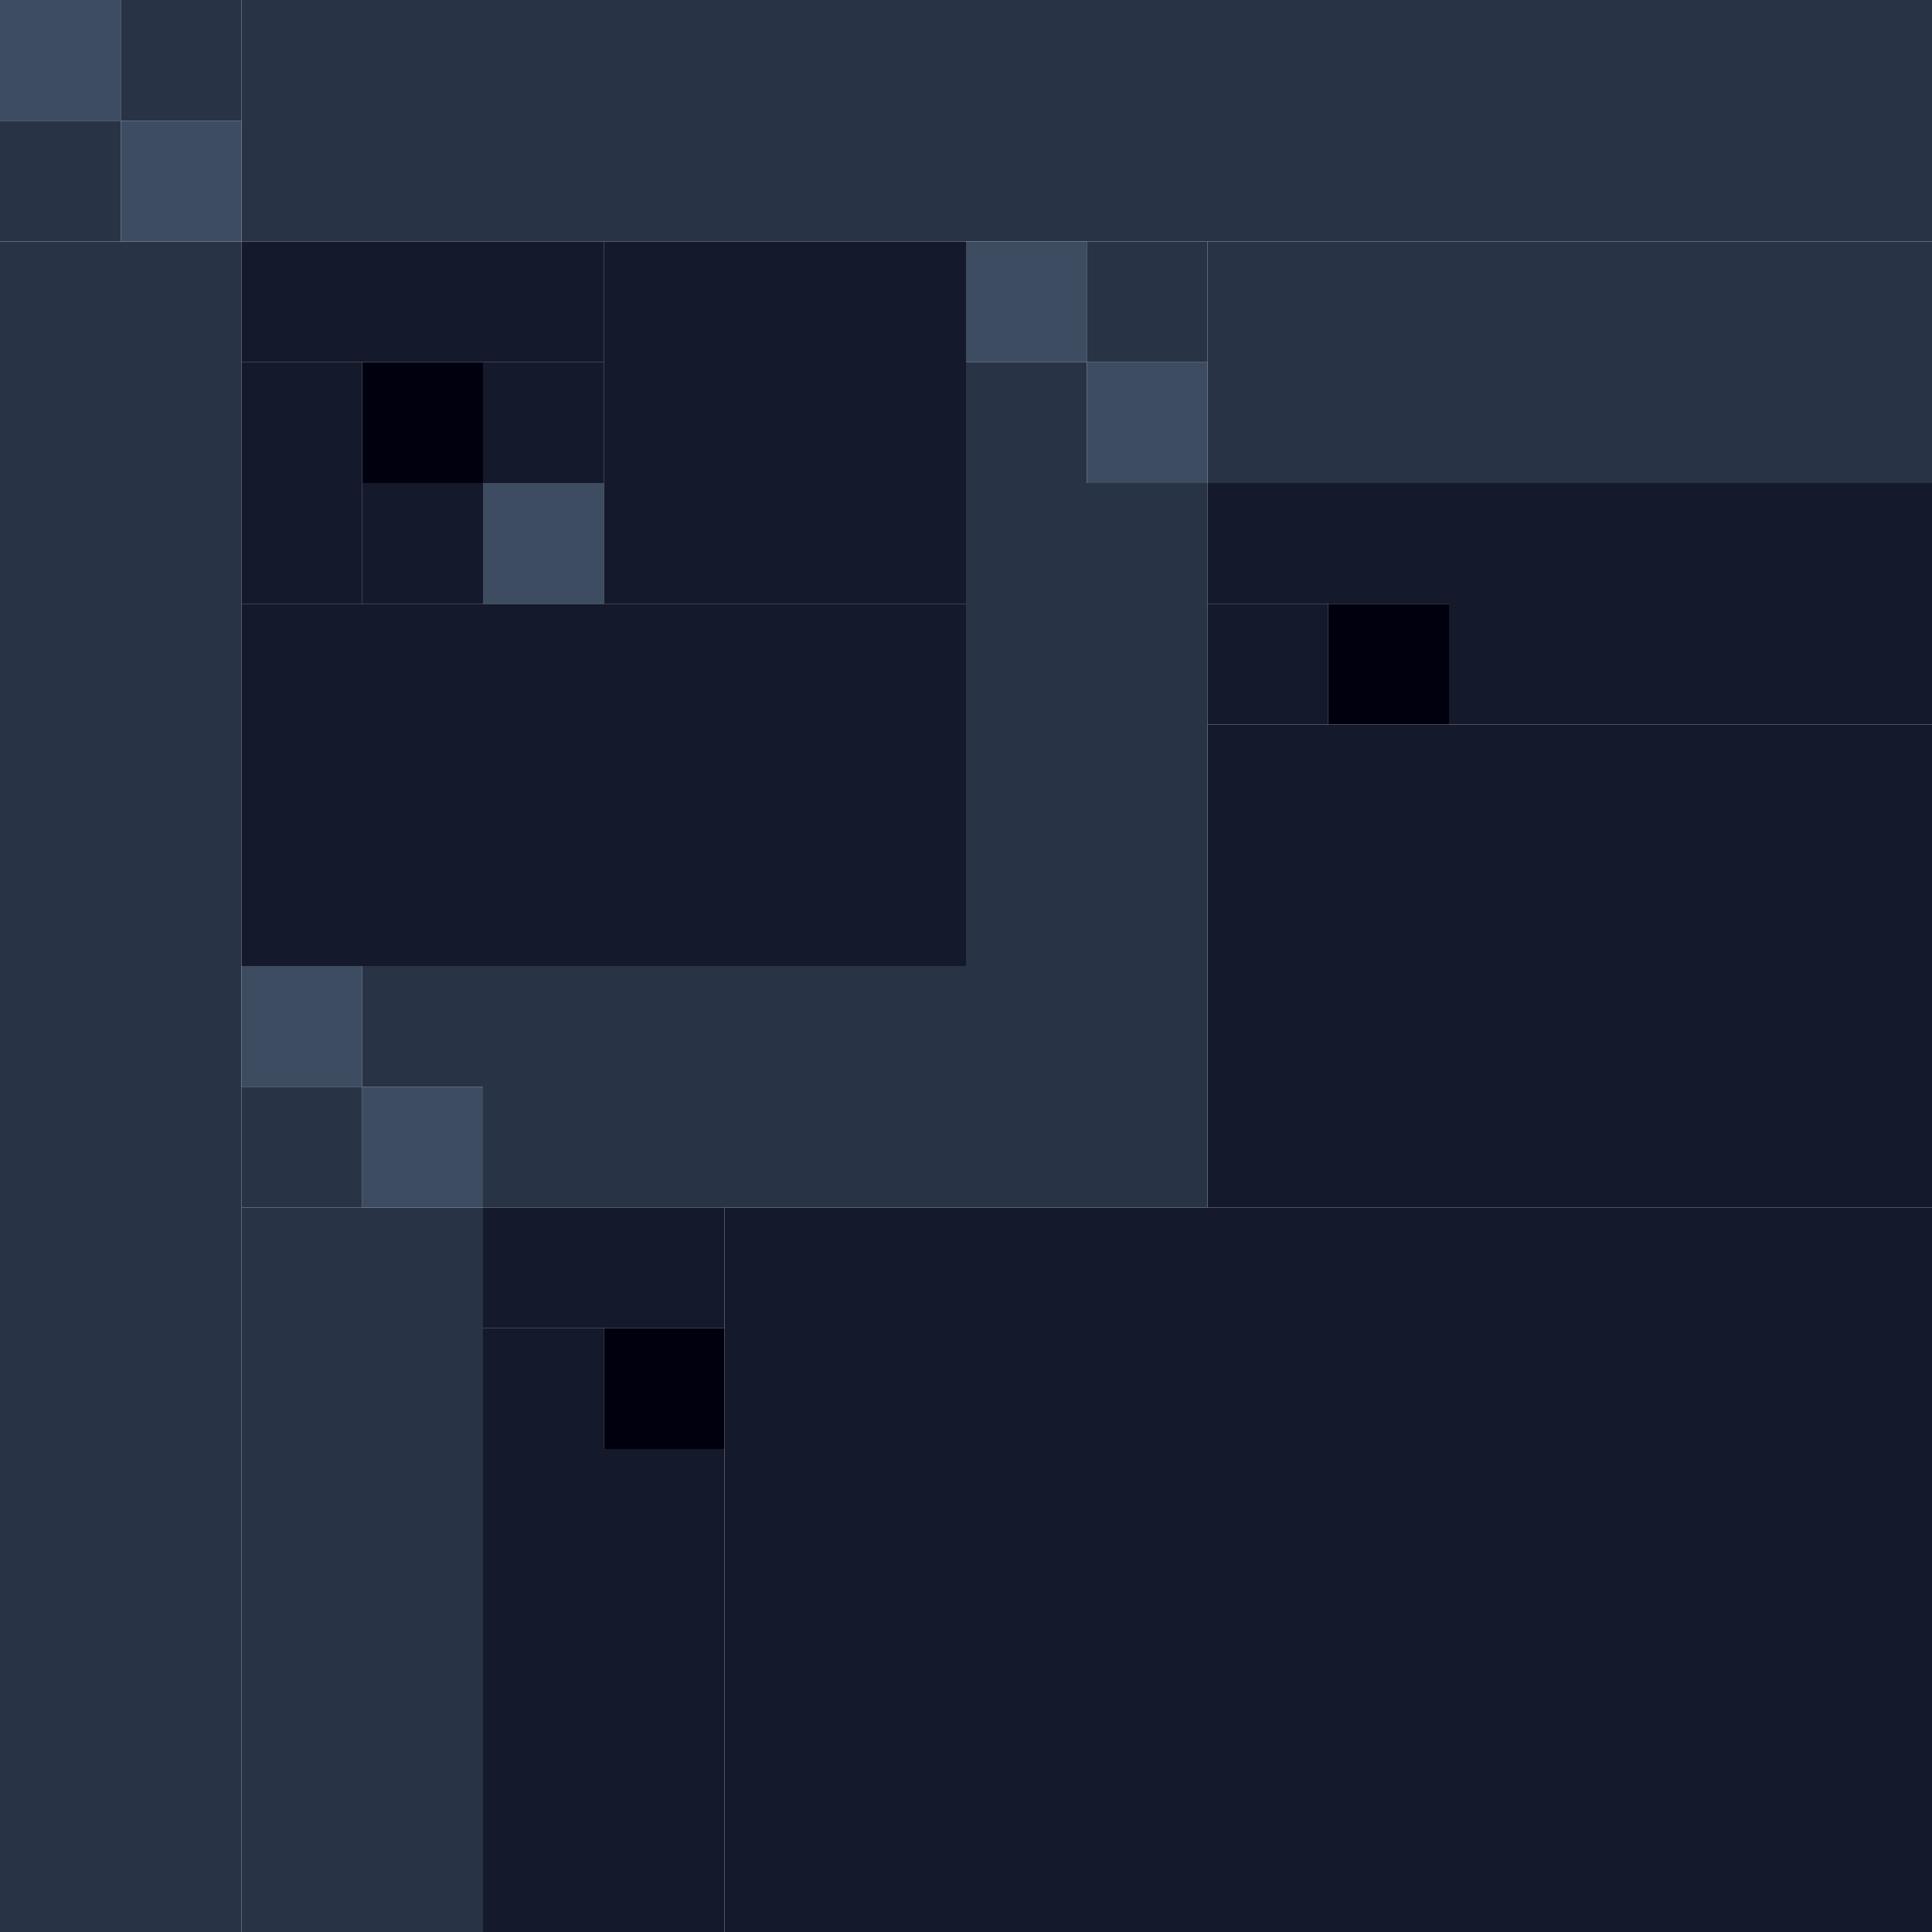
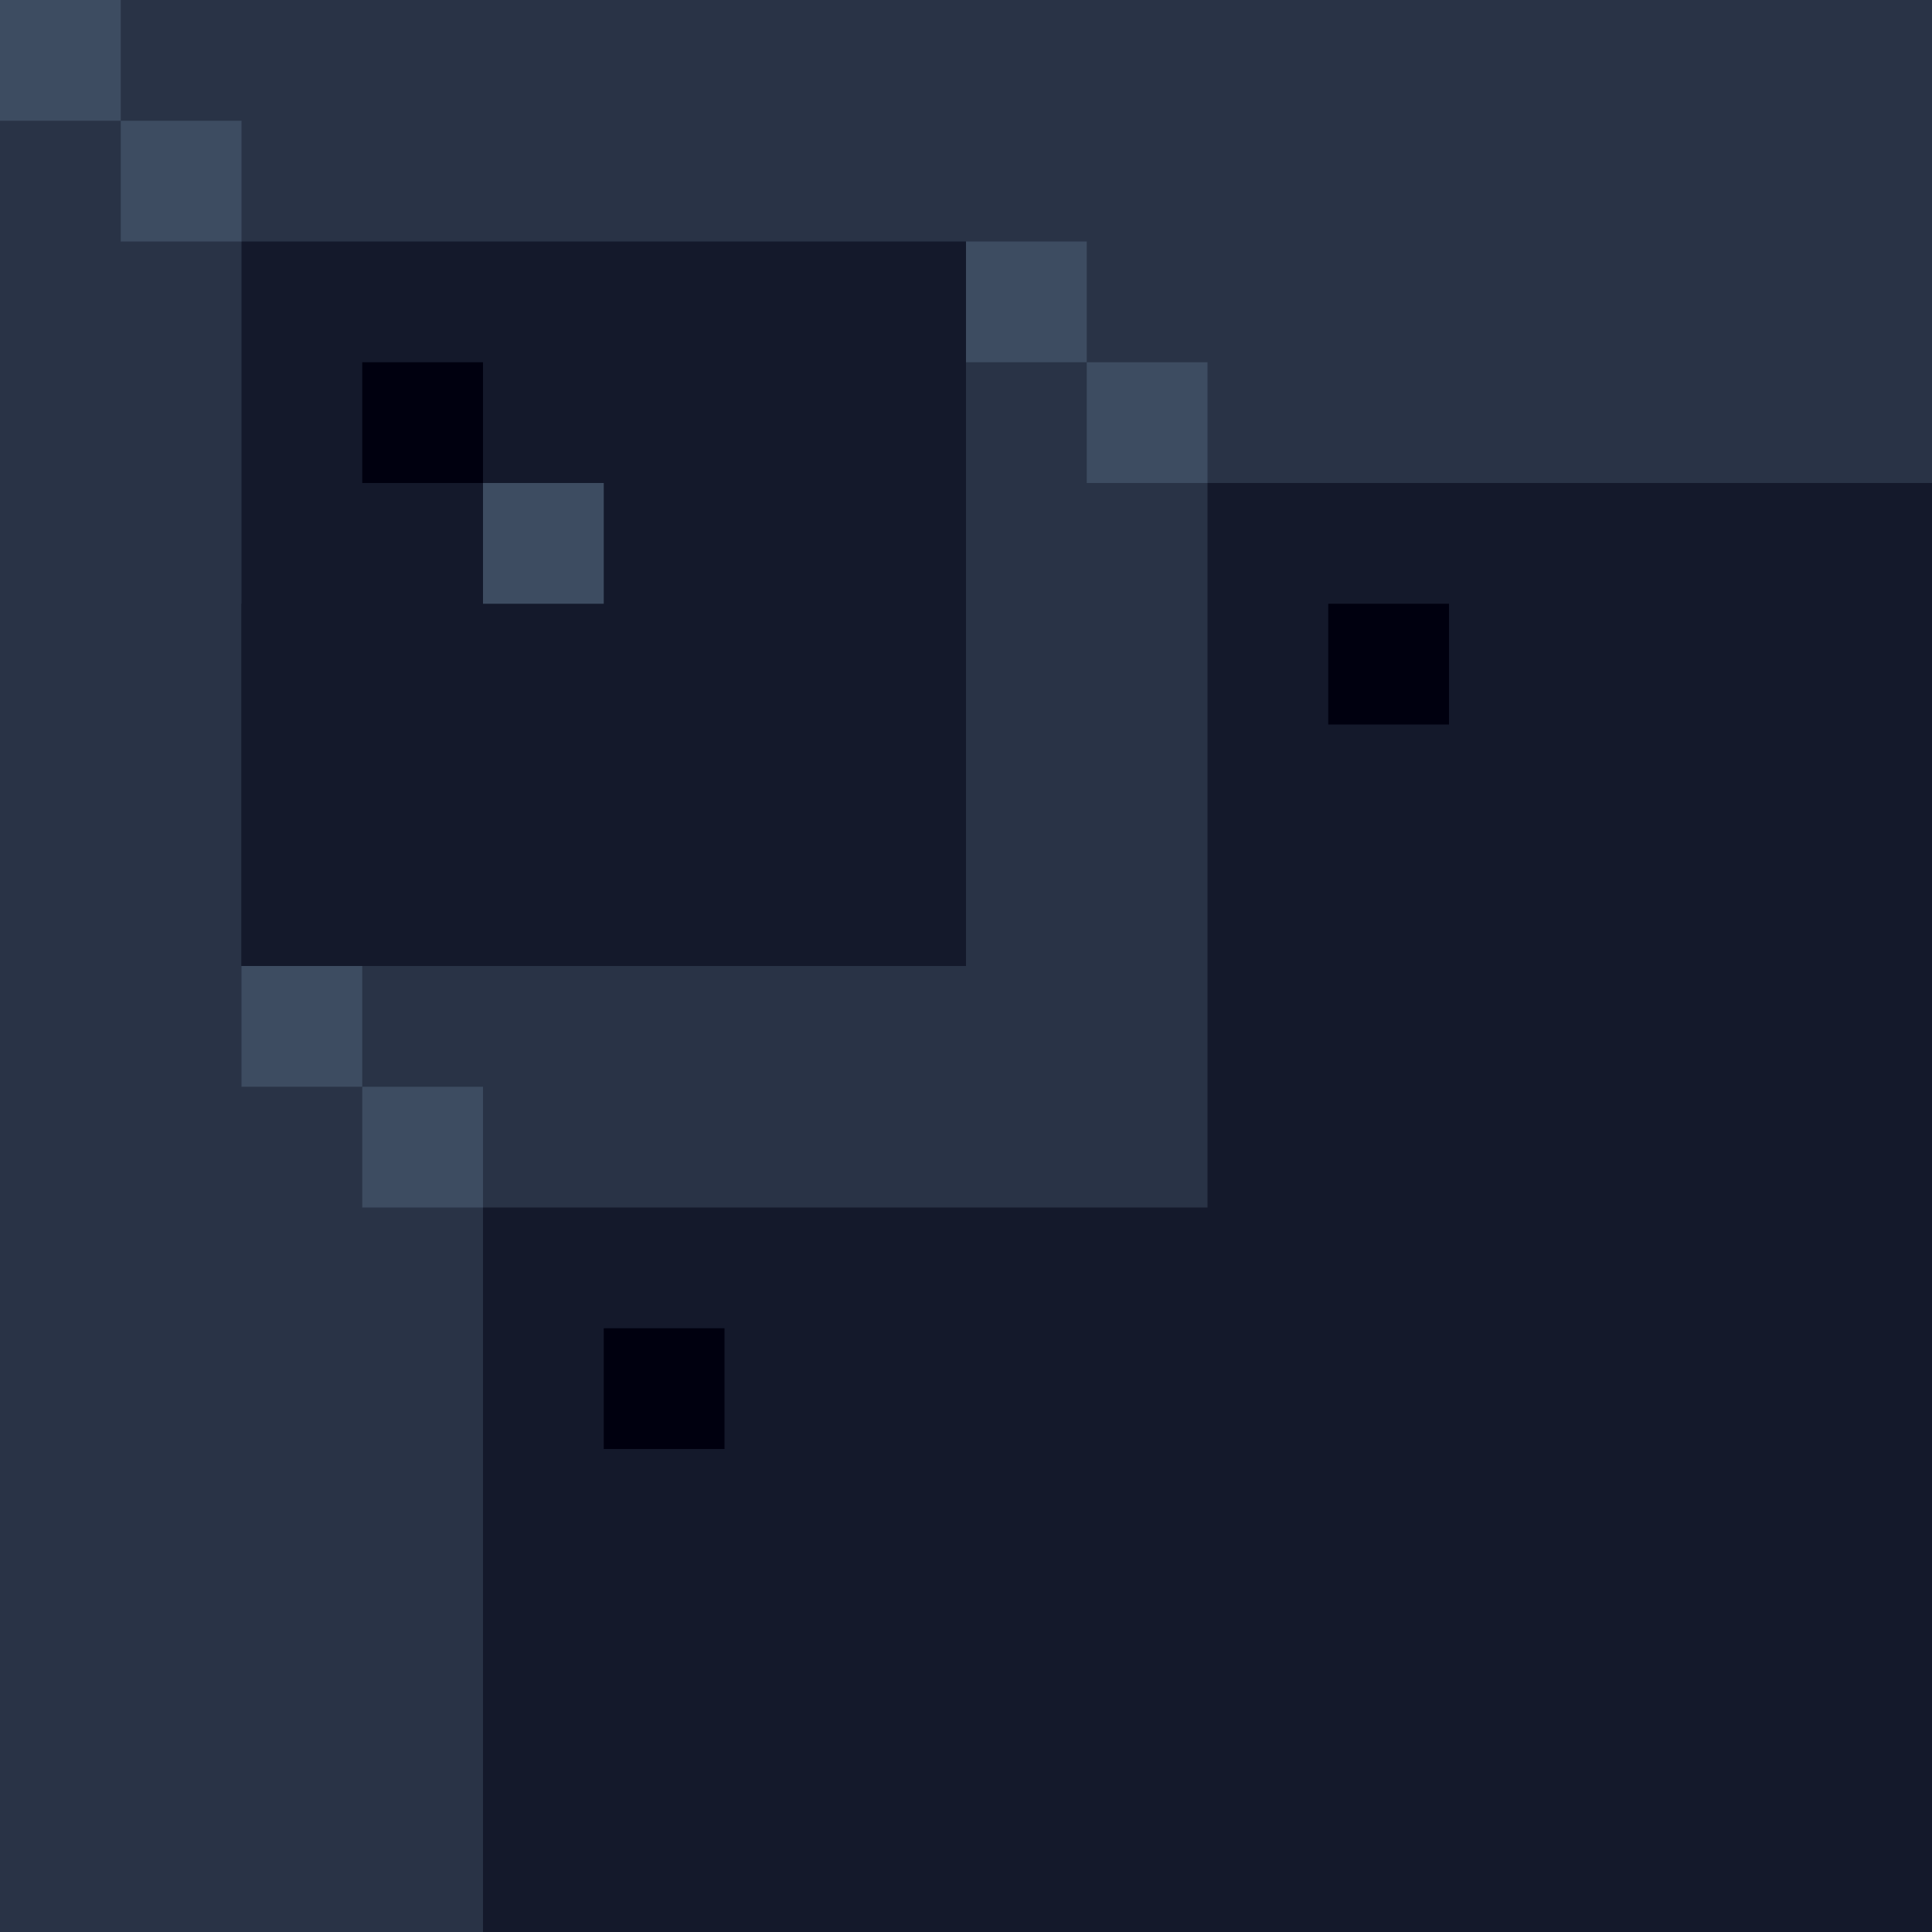
<svg xmlns="http://www.w3.org/2000/svg" width="32" height="32" viewBox="0 0 32 32" version="1.1" id="svg1">
  <defs id="defs1" />
  <g id="layer1" />
-   <g>
-     <rect x="12" y="20" width="20" height="12" style="fill:#14192b" />
-     <rect x="0" y="4" width="4" height="28" style="fill:#293346" />
-     <rect x="4" y="0" width="28" height="4" style="fill:#293346" />
-     <rect x="20" y="12" width="12" height="8" style="fill:#14192b" />
-     <rect x="4" y="10" width="12" height="6" style="fill:#14192b" />
-     <rect x="4" y="20" width="4" height="12" style="fill:#293346" />
-     <rect x="8" y="16" width="12" height="4" style="fill:#293346" />
-     <rect x="20" y="4" width="12" height="4" style="fill:#293346" />
-     <rect x="10" y="4" width="6" height="6" style="fill:#14192b" />
-     <rect x="8" y="24" width="4" height="8" style="fill:#14192b" />
-     <rect x="16" y="8" width="4" height="8" style="fill:#293346" />
-     <rect x="24" y="8" width="8" height="4" style="fill:#14192b" />
-     <rect x="4" y="4" width="6" height="2" style="fill:#14192b" />
-     <rect x="4" y="6" width="2" height="4" style="fill:#14192b" />
-     <rect x="8" y="20" width="4" height="2" style="fill:#14192b" />
-     <rect x="20" y="8" width="4" height="2" style="fill:#14192b" />
-     <rect x="0" y="0" width="2" height="2" style="fill:#3d4c61" />
-     <rect x="0" y="2" width="2" height="2" style="fill:#293346" />
-     <rect x="2" y="0" width="2" height="2" style="fill:#293346" />
-     <rect x="2" y="2" width="2" height="2" style="fill:#3d4c61" />
-     <rect x="4" y="16" width="2" height="2" style="fill:#3d4c61" />
-     <rect x="4" y="18" width="2" height="2" style="fill:#293346" />
-     <rect x="6" y="6" width="2" height="2" style="fill:#00000f" />
-     <rect x="6" y="8" width="2" height="2" style="fill:#14192b" />
-     <rect x="6" y="16" width="2" height="2" style="fill:#293346" />
-     <rect x="6" y="18" width="2" height="2" style="fill:#3d4c61" />
-     <rect x="8" y="6" width="2" height="2" style="fill:#14192b" />
-     <rect x="8" y="8" width="2" height="2" style="fill:#3d4c61" />
-     <rect x="8" y="22" width="2" height="2" style="fill:#14192b" />
-     <rect x="10" y="22" width="2" height="2" style="fill:#00000f" />
-     <rect x="16" y="4" width="2" height="2" style="fill:#3d4c61" />
-     <rect x="16" y="6" width="2" height="2" style="fill:#293346" />
-     <rect x="18" y="4" width="2" height="2" style="fill:#293346" />
-     <rect x="18" y="6" width="2" height="2" style="fill:#3d4c61" />
-     <rect x="20" y="10" width="2" height="2" style="fill:#14192b" />
-     <rect x="22" y="10" width="2" height="2" style="fill:#00000f" />
+   <rect x="0" y="0" width="32" height="32" style="fill:#293346;stroke-width:4.619" id="rect6" />
+   <g id="g36">
+     <rect x="8" y="8" width="24" height="24" style="fill:#14192b;stroke-width:1.549" id="rect1" />
+     <rect x="4" y="10" width="12" height="6" style="fill:#14192b" id="rect5" />
+     <rect x="8" y="8" width="12" height="12" style="fill:#293346;stroke-width:1.732" id="rect7" />
+     <rect x="4" y="4" width="12" height="12" style="fill:#14192b;stroke-width:3.464" id="rect13" />
+     <rect x="0" y="0" width="2" height="2" style="fill:#3d4c61" id="rect17" />
+     <rect x="2" y="2" width="2" height="2" style="fill:#3d4c61" id="rect20" />
+     <rect x="4" y="16" width="2" height="2" style="fill:#3d4c61" id="rect21" />
+     <rect x="6" y="6" width="2" height="2" style="fill:#00000f" id="rect23" />
+     <rect x="6" y="18" width="2" height="2" style="fill:#3d4c61" id="rect26" />
+     <rect x="8" y="8" width="2" height="2" style="fill:#3d4c61" id="rect28" />
+     <rect x="10" y="22" width="2" height="2" style="fill:#00000f" id="rect30" />
+     <rect x="16" y="4" width="2" height="2" style="fill:#3d4c61" id="rect31" />
+     <rect x="18" y="6" width="2" height="2" style="fill:#3d4c61" id="rect34" />
+     <rect x="22" y="10" width="2" height="2" style="fill:#00000f" id="rect36" />
  </g>
</svg>
